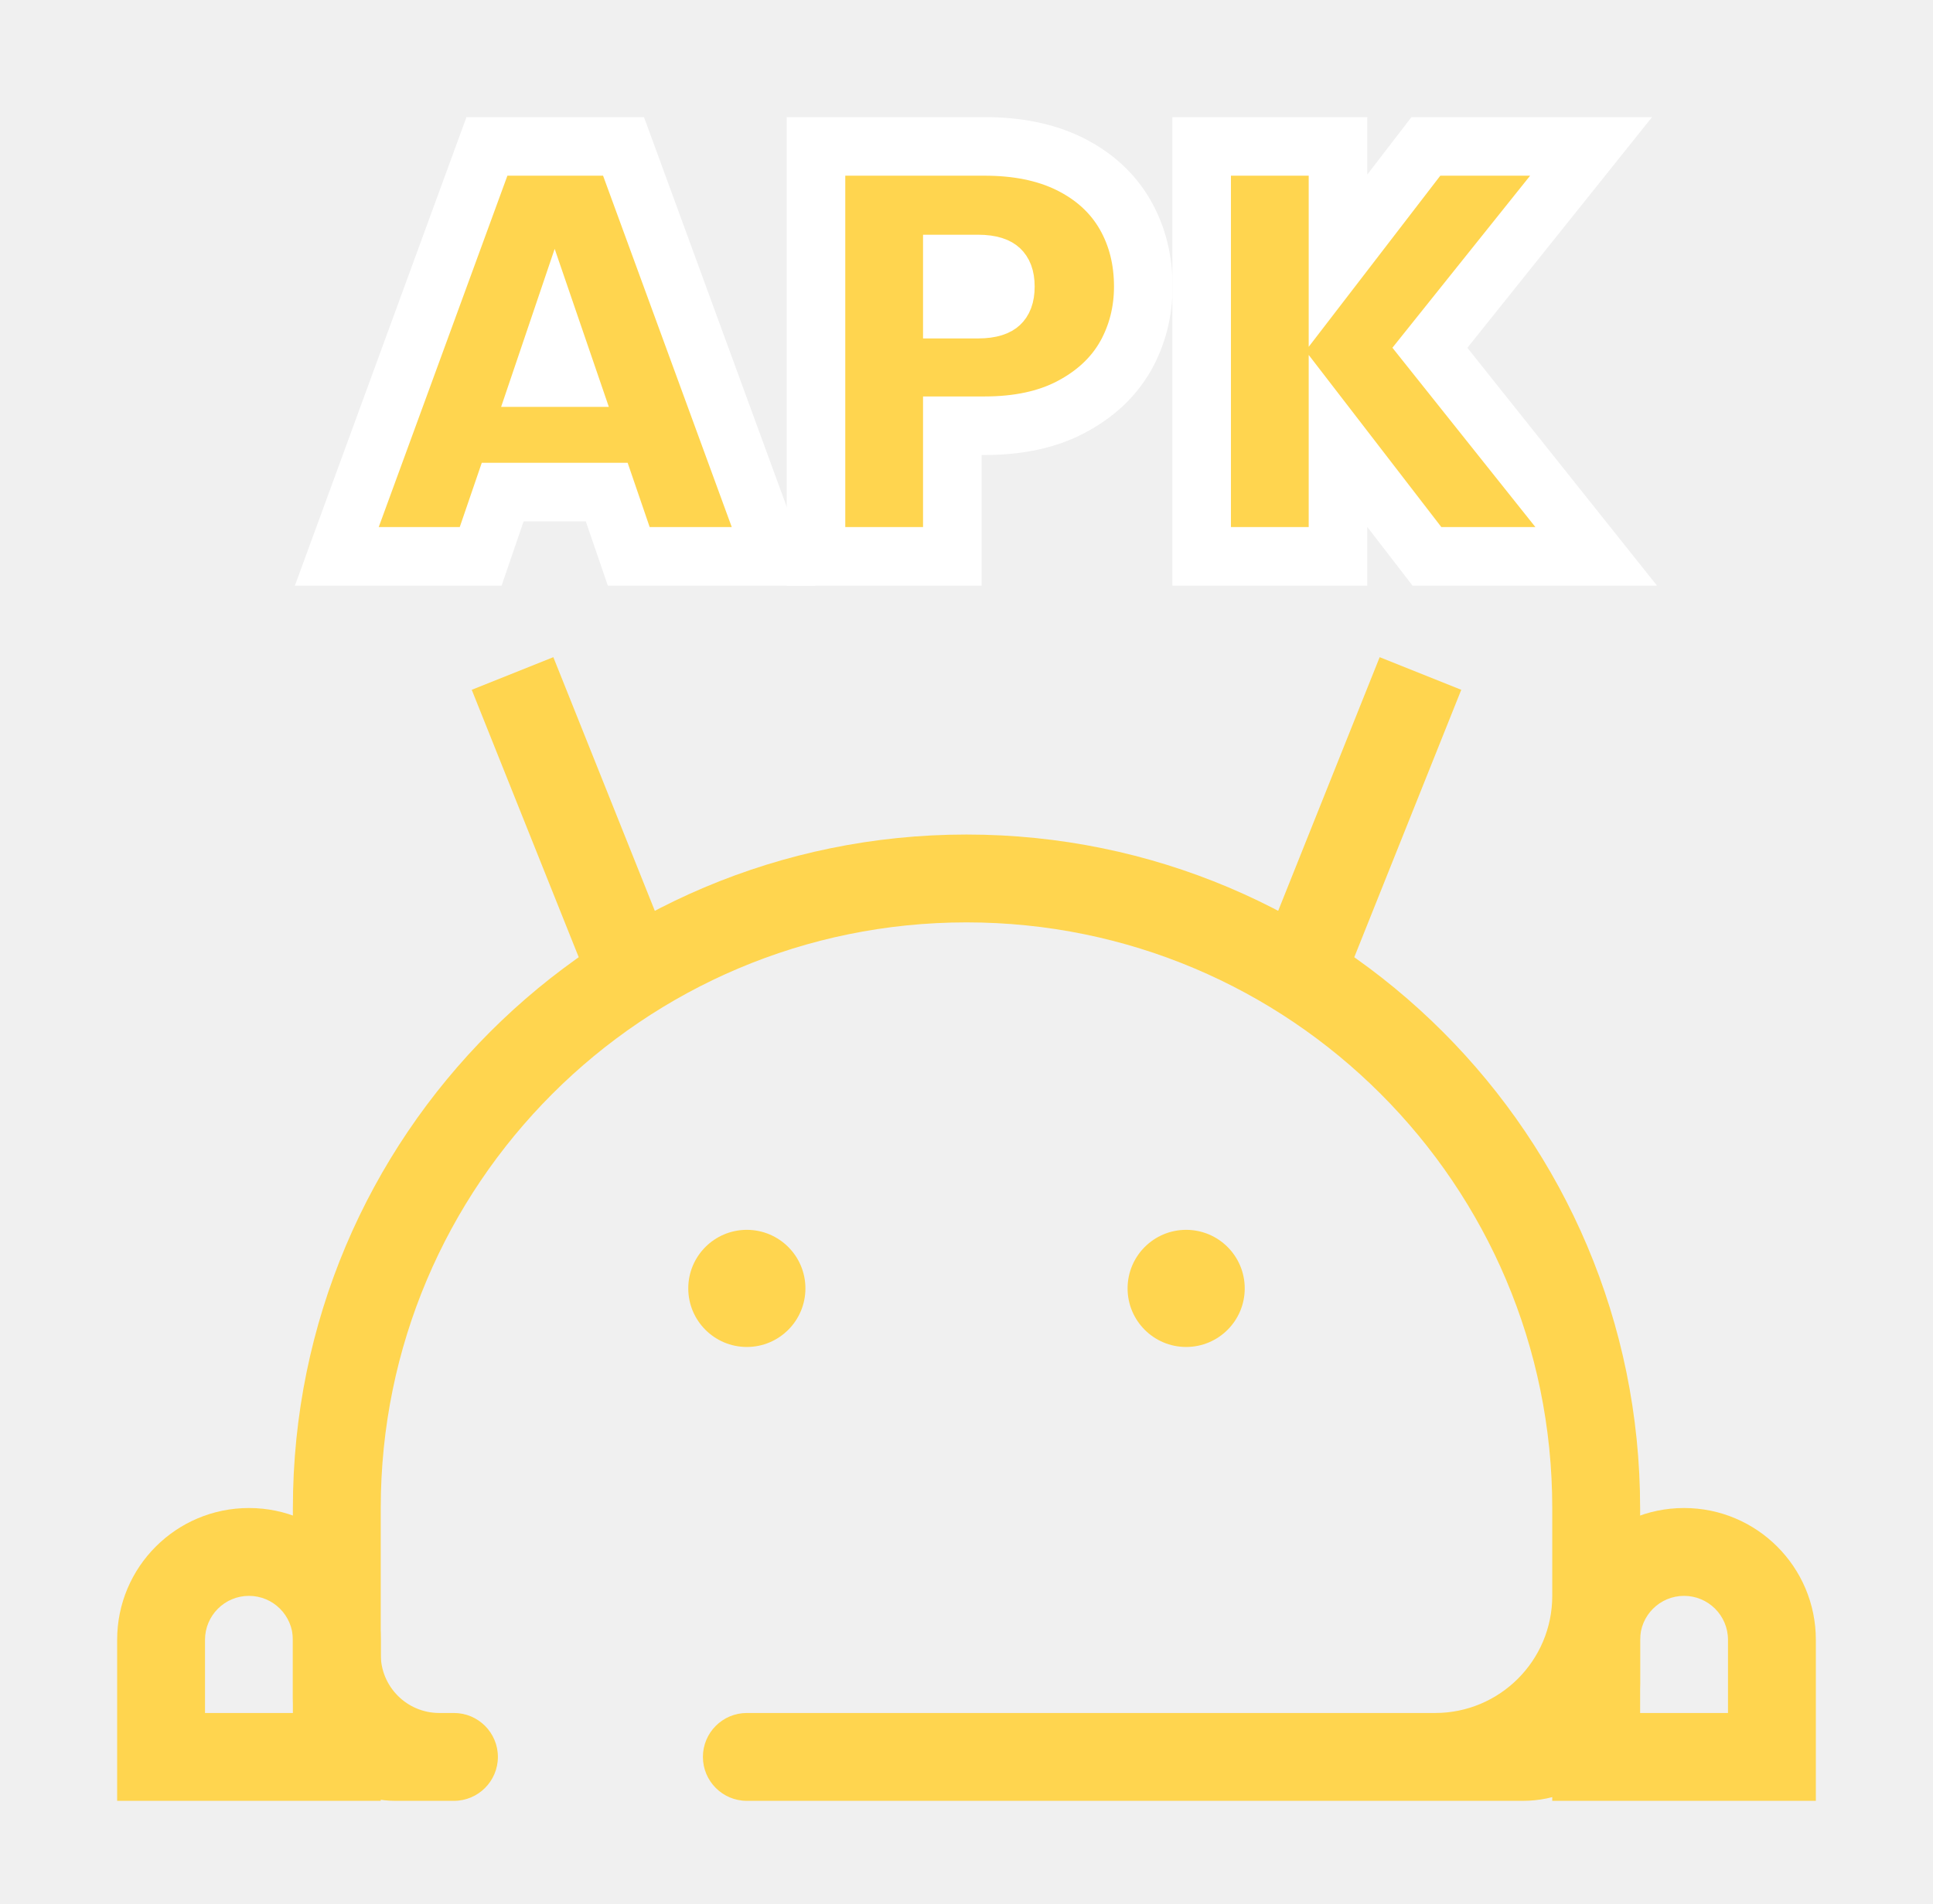
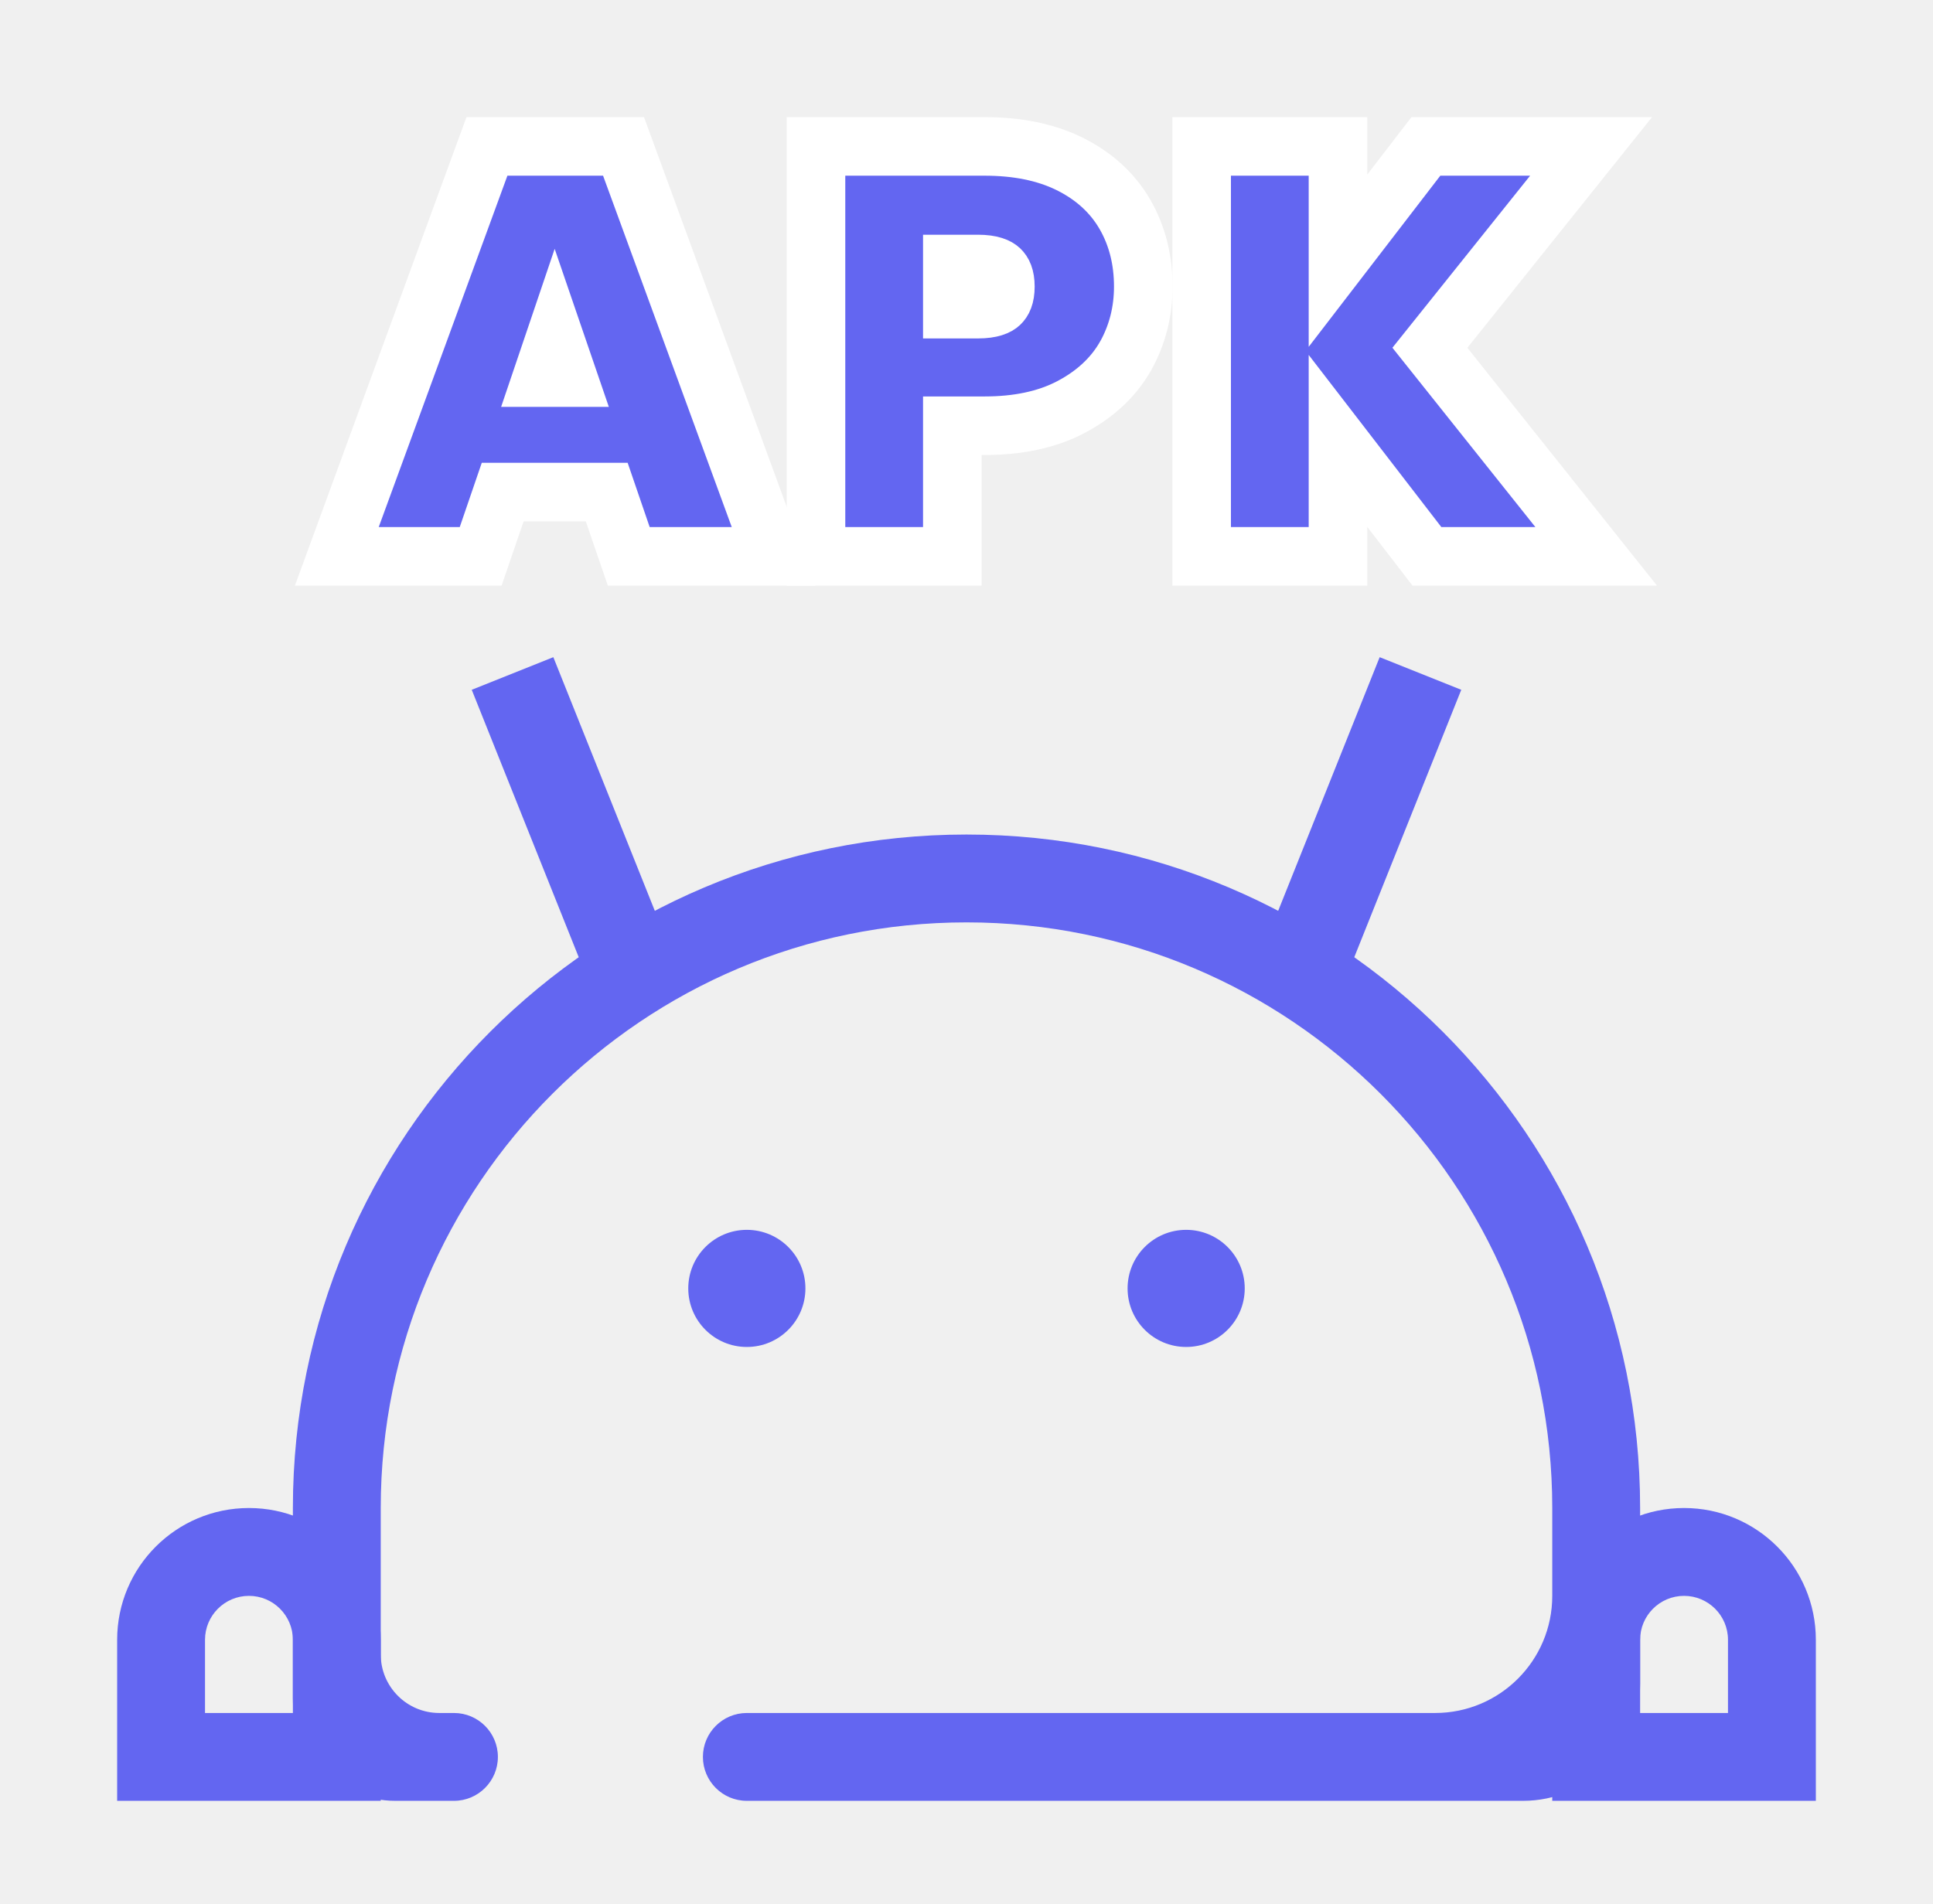
<svg xmlns="http://www.w3.org/2000/svg" width="66" height="65" viewBox="0 0 66 65" fill="none">
-   <path fill-rule="evenodd" clip-rule="evenodd" d="M33 28.5C20.297 28.5 10 38.797 10 51.5V58C10 59.933 11.567 61.5 13.5 61.5H15.5C16.328 61.5 17 60.828 17 60C17 59.172 16.328 58.5 15.5 58.5H15C13.895 58.5 13 57.605 13 56.5V51.5C13 40.454 21.954 31.5 33 31.5C44.046 31.5 53 40.454 53 51.5V54.5C53 56.709 51.209 58.5 49 58.5H25.5C24.672 58.5 24 59.172 24 60C24 60.828 24.672 61.5 25.5 61.5H52C54.209 61.5 56 59.709 56 57.5V51.5C56 38.797 45.703 28.5 33 28.5Z" fill="#ffd54f" />
-   <path fill-rule="evenodd" clip-rule="evenodd" d="M53 56C53 53.515 55.015 51.5 57.5 51.5C59.985 51.5 62 53.515 62 56V61.5H53V56ZM57.5 54.5C56.672 54.5 56 55.172 56 56V58.5H59V56C59 55.172 58.328 54.5 57.5 54.5Z" fill="#ffd54f" />
-   <path fill-rule="evenodd" clip-rule="evenodd" d="M4 56C4 53.515 6.015 51.5 8.5 51.5C10.985 51.5 13 53.515 13 56V61.5H4V56ZM8.5 54.5C7.672 54.5 7 55.172 7 56V58.5H10V56C10 55.172 9.328 54.5 8.5 54.5Z" fill="#ffd54f" />
-   <path fill-rule="evenodd" clip-rule="evenodd" d="M18.893 22.443L22.893 32.443L20.107 33.557L16.107 23.557L18.893 22.443Z" fill="#ffd54f" />
-   <path fill-rule="evenodd" clip-rule="evenodd" d="M49.893 23.557L45.893 33.557L43.107 32.443L47.107 22.443L49.893 23.557Z" fill="#ffd54f" />
-   <circle cx="25.5" cy="44" r="2" fill="#ffd54f" />
-   <circle cx="40.5" cy="44" r="2" fill="#ffd54f" />
-   <path fill-rule="evenodd" clip-rule="evenodd" d="M16.412 19L17.164 16.805H20.716L21.468 19H26.416L21.29 5H16.626L11.5 19H16.412ZM18.505 12.895L18.944 11.599L19.388 12.895H18.505Z" fill="#ffd54f" />
-   <path fill-rule="evenodd" clip-rule="evenodd" d="M36.573 13.898C37.38 13.472 38.014 12.894 38.433 12.154L38.437 12.149C38.839 11.425 39.036 10.633 39.036 9.787C39.036 8.889 38.836 8.062 38.413 7.327C37.98 6.576 37.337 6.001 36.518 5.596C35.688 5.186 34.71 5 33.619 5H27.861V19H32.516V14.539H33.619C34.738 14.539 35.735 14.34 36.573 13.898ZM34.143 10.37C34.062 10.447 33.862 10.558 33.386 10.558H32.516V9.016H33.386C33.862 9.016 34.062 9.128 34.143 9.205C34.234 9.291 34.327 9.446 34.327 9.787C34.327 10.128 34.234 10.284 34.143 10.37Z" fill="#ffd54f" />
-   <path fill-rule="evenodd" clip-rule="evenodd" d="M45.684 15.058L48.721 19H54.5L48.822 11.877L54.325 5H48.685L45.684 8.903V5H41.029V19H45.684V15.058Z" fill="#ffd54f" />
+   <path fill-rule="evenodd" clip-rule="evenodd" d="M33 28.5C20.297 28.5 10 38.797 10 51.5V58C10 59.933 11.567 61.5 13.5 61.5H15.5C16.328 61.5 17 60.828 17 60C17 59.172 16.328 58.5 15.5 58.5H15C13.895 58.5 13 57.605 13 56.5V51.5C13 40.454 21.954 31.5 33 31.5C44.046 31.5 53 40.454 53 51.5V54.5C53 56.709 51.209 58.5 49 58.5H25.5C24.672 58.5 24 59.172 24 60C24 60.828 24.672 61.5 25.5 61.5H52C54.209 61.5 56 59.709 56 57.5V51.5C56 38.797 45.703 28.5 33 28.5Z" fill="#6366f1" />
+   <path fill-rule="evenodd" clip-rule="evenodd" d="M53 56C53 53.515 55.015 51.5 57.5 51.5C59.985 51.5 62 53.515 62 56V61.5H53V56ZM57.5 54.5C56.672 54.5 56 55.172 56 56V58.5H59V56C59 55.172 58.328 54.5 57.5 54.5Z" fill="#6366f1" />
+   <path fill-rule="evenodd" clip-rule="evenodd" d="M4 56C4 53.515 6.015 51.5 8.5 51.5C10.985 51.5 13 53.515 13 56V61.5H4V56ZM8.5 54.5C7.672 54.5 7 55.172 7 56V58.5H10V56C10 55.172 9.328 54.5 8.5 54.5Z" fill="#6366f1" />
+   <path fill-rule="evenodd" clip-rule="evenodd" d="M18.893 22.443L22.893 32.443L20.107 33.557L16.107 23.557L18.893 22.443Z" fill="#6366f1" />
+   <path fill-rule="evenodd" clip-rule="evenodd" d="M49.893 23.557L45.893 33.557L43.107 32.443L47.107 22.443L49.893 23.557Z" fill="#6366f1" />
+   <circle cx="25.5" cy="44" r="2" fill="#6366f1" />
+   <circle cx="40.5" cy="44" r="2" fill="#6366f1" />
+   <path fill-rule="evenodd" clip-rule="evenodd" d="M16.412 19L17.164 16.805H20.716L21.468 19H26.416L21.29 5H16.626L11.5 19H16.412ZM18.505 12.895L18.944 11.599L19.388 12.895H18.505Z" fill="#6366f1" />
+   <path fill-rule="evenodd" clip-rule="evenodd" d="M36.573 13.898C37.38 13.472 38.014 12.894 38.433 12.154L38.437 12.149C38.839 11.425 39.036 10.633 39.036 9.787C39.036 8.889 38.836 8.062 38.413 7.327C37.98 6.576 37.337 6.001 36.518 5.596C35.688 5.186 34.71 5 33.619 5H27.861V19H32.516V14.539H33.619C34.738 14.539 35.735 14.34 36.573 13.898ZM34.143 10.37C34.062 10.447 33.862 10.558 33.386 10.558H32.516V9.016H33.386C33.862 9.016 34.062 9.128 34.143 9.205C34.234 9.291 34.327 9.446 34.327 9.787C34.327 10.128 34.234 10.284 34.143 10.37Z" fill="#6366f1" />
+   <path fill-rule="evenodd" clip-rule="evenodd" d="M45.684 15.058L48.721 19H54.5L48.822 11.877L54.325 5H48.685L45.684 8.903V5H41.029V19H45.684V15.058Z" fill="#6366f1" />
  <path fill-rule="evenodd" clip-rule="evenodd" d="M16.412 19L17.164 16.805H20.716L21.468 19H26.416L21.29 5H16.626L11.5 19H16.412ZM18.505 12.895L18.944 11.599L19.388 12.895H18.505Z" stroke="white" stroke-width="2" />
  <path fill-rule="evenodd" clip-rule="evenodd" d="M36.573 13.898C37.38 13.472 38.014 12.894 38.433 12.154L38.437 12.149C38.839 11.425 39.036 10.633 39.036 9.787C39.036 8.889 38.836 8.062 38.413 7.327C37.98 6.576 37.337 6.001 36.518 5.596C35.688 5.186 34.71 5 33.619 5H27.861V19H32.516V14.539H33.619C34.738 14.539 35.735 14.34 36.573 13.898ZM34.143 10.37C34.062 10.447 33.862 10.558 33.386 10.558H32.516V9.016H33.386C33.862 9.016 34.062 9.128 34.143 9.205C34.234 9.291 34.327 9.446 34.327 9.787C34.327 10.128 34.234 10.284 34.143 10.37Z" stroke="white" stroke-width="2" />
  <path fill-rule="evenodd" clip-rule="evenodd" d="M45.684 15.058L48.721 19H54.5L48.822 11.877L54.325 5H48.685L45.684 8.903V5H41.029V19H45.684V15.058Z" stroke="white" stroke-width="2" />
</svg>
